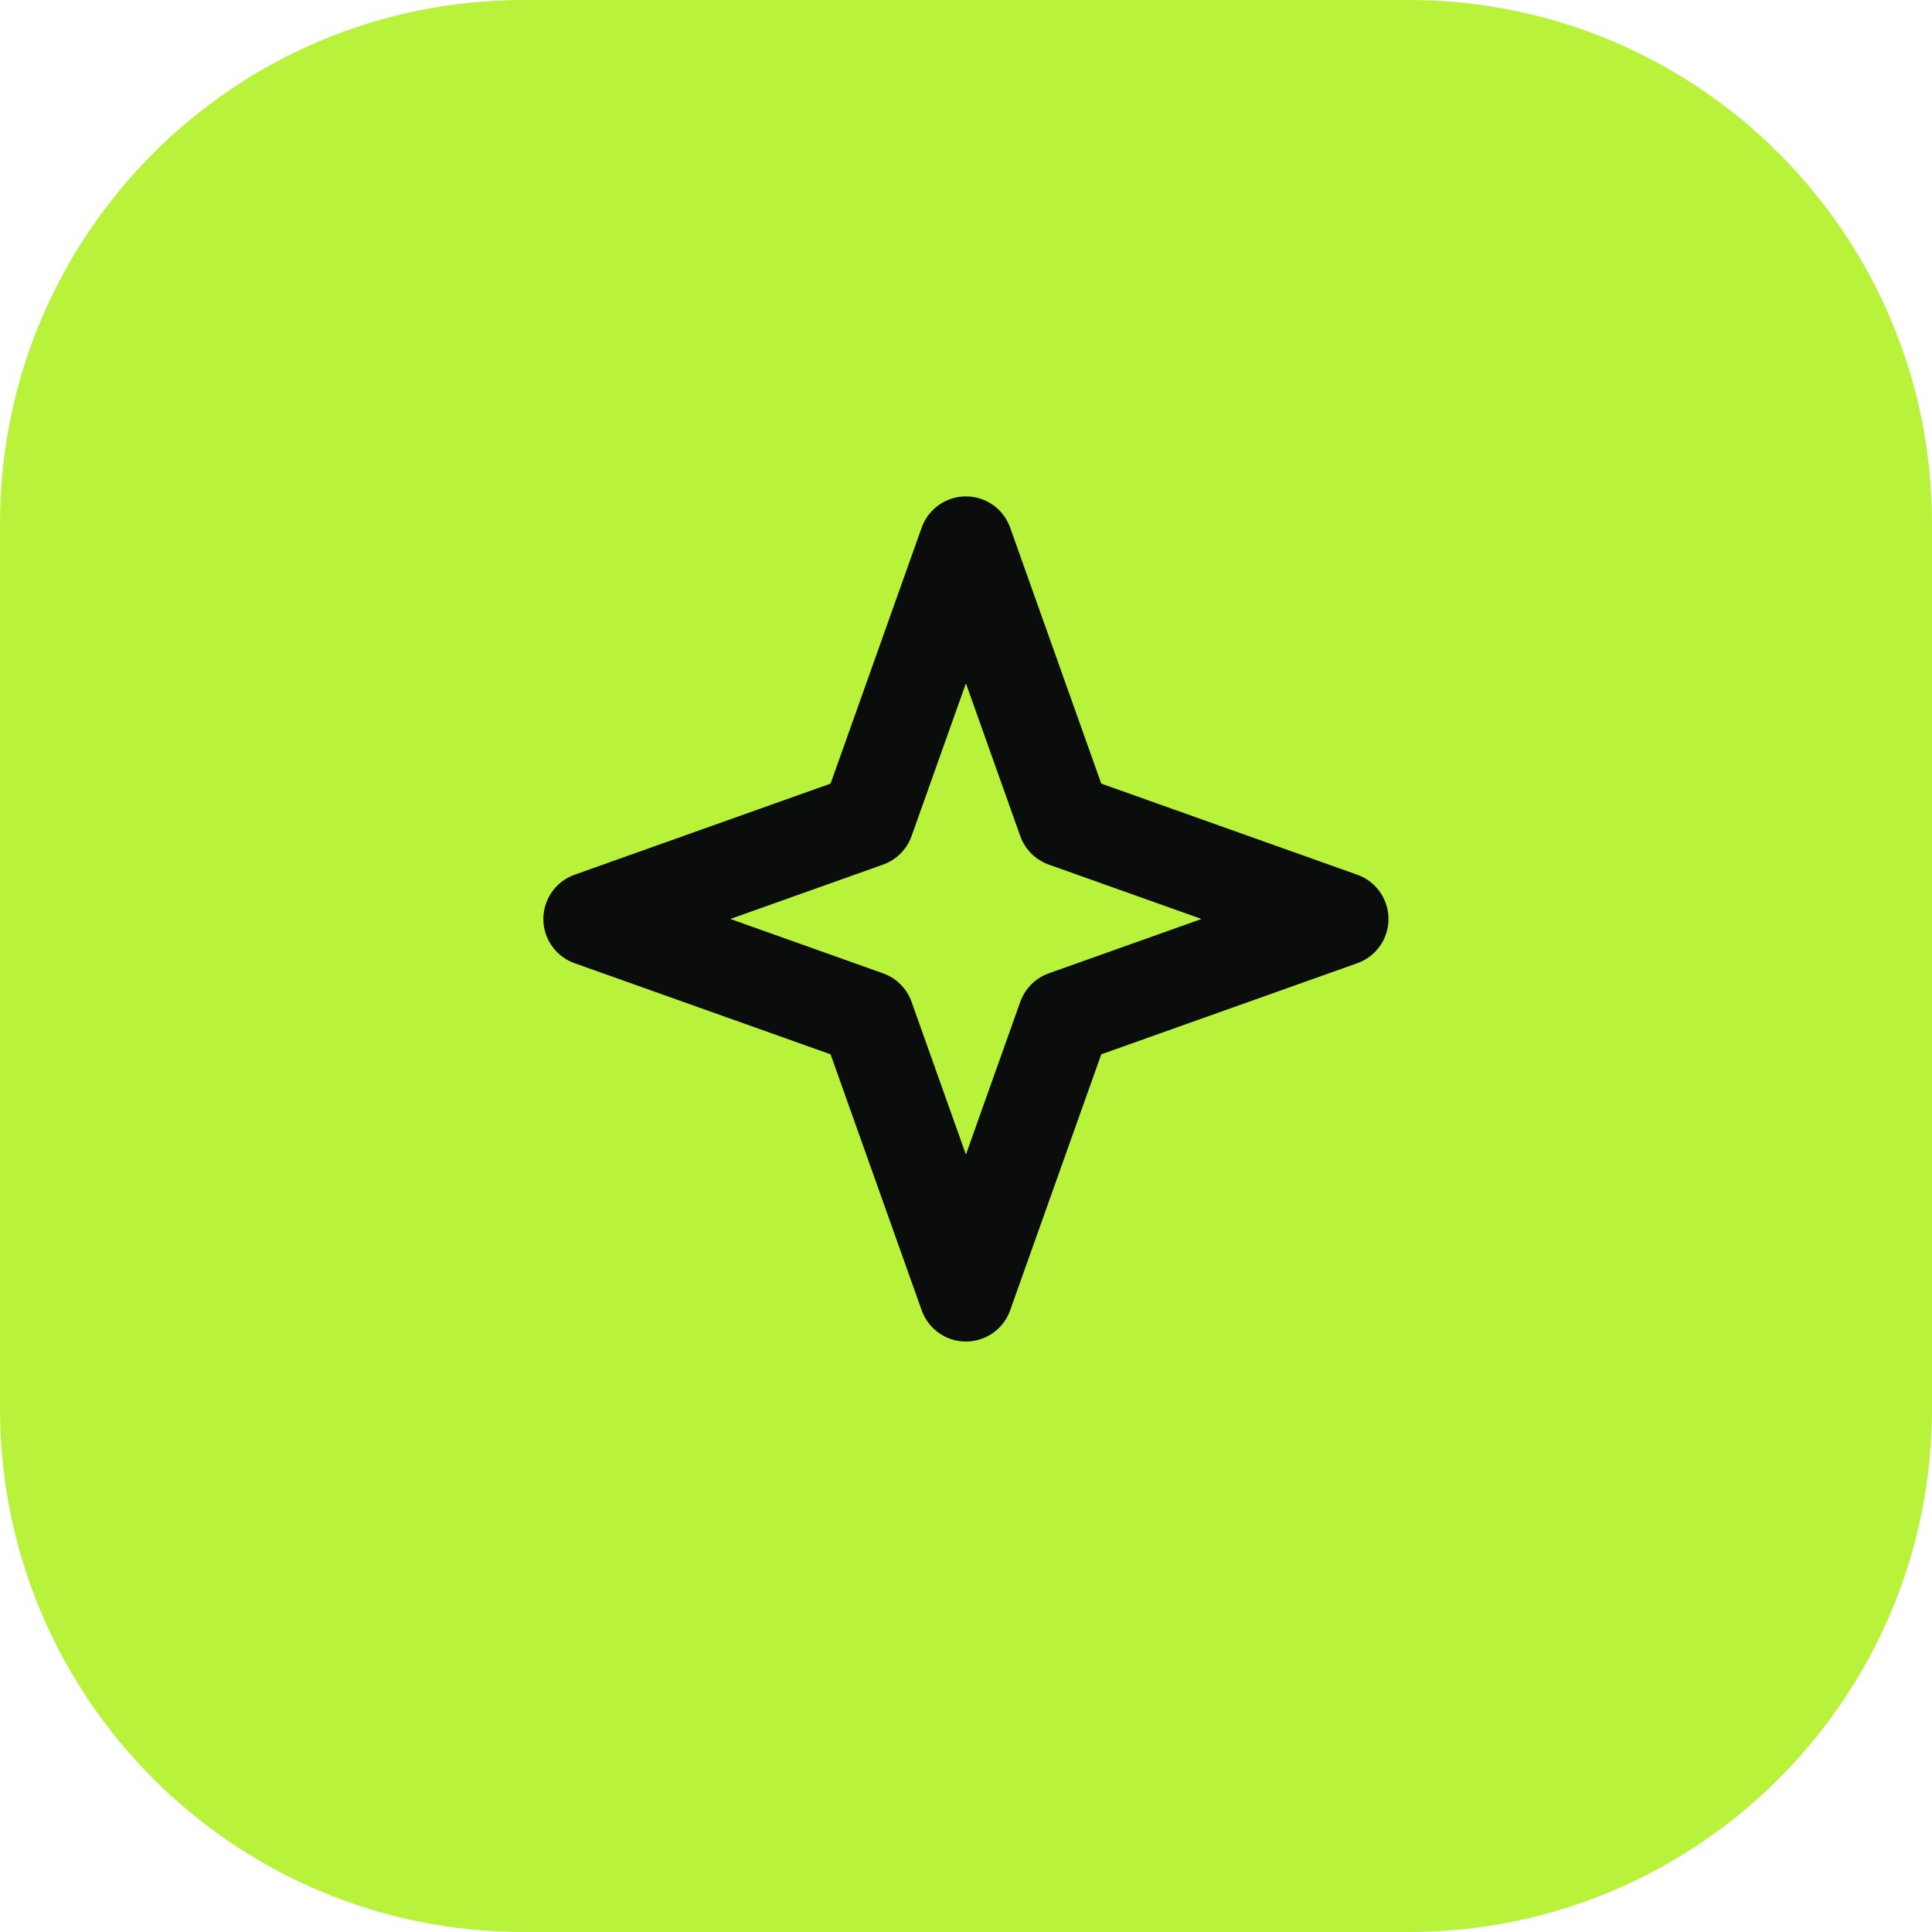
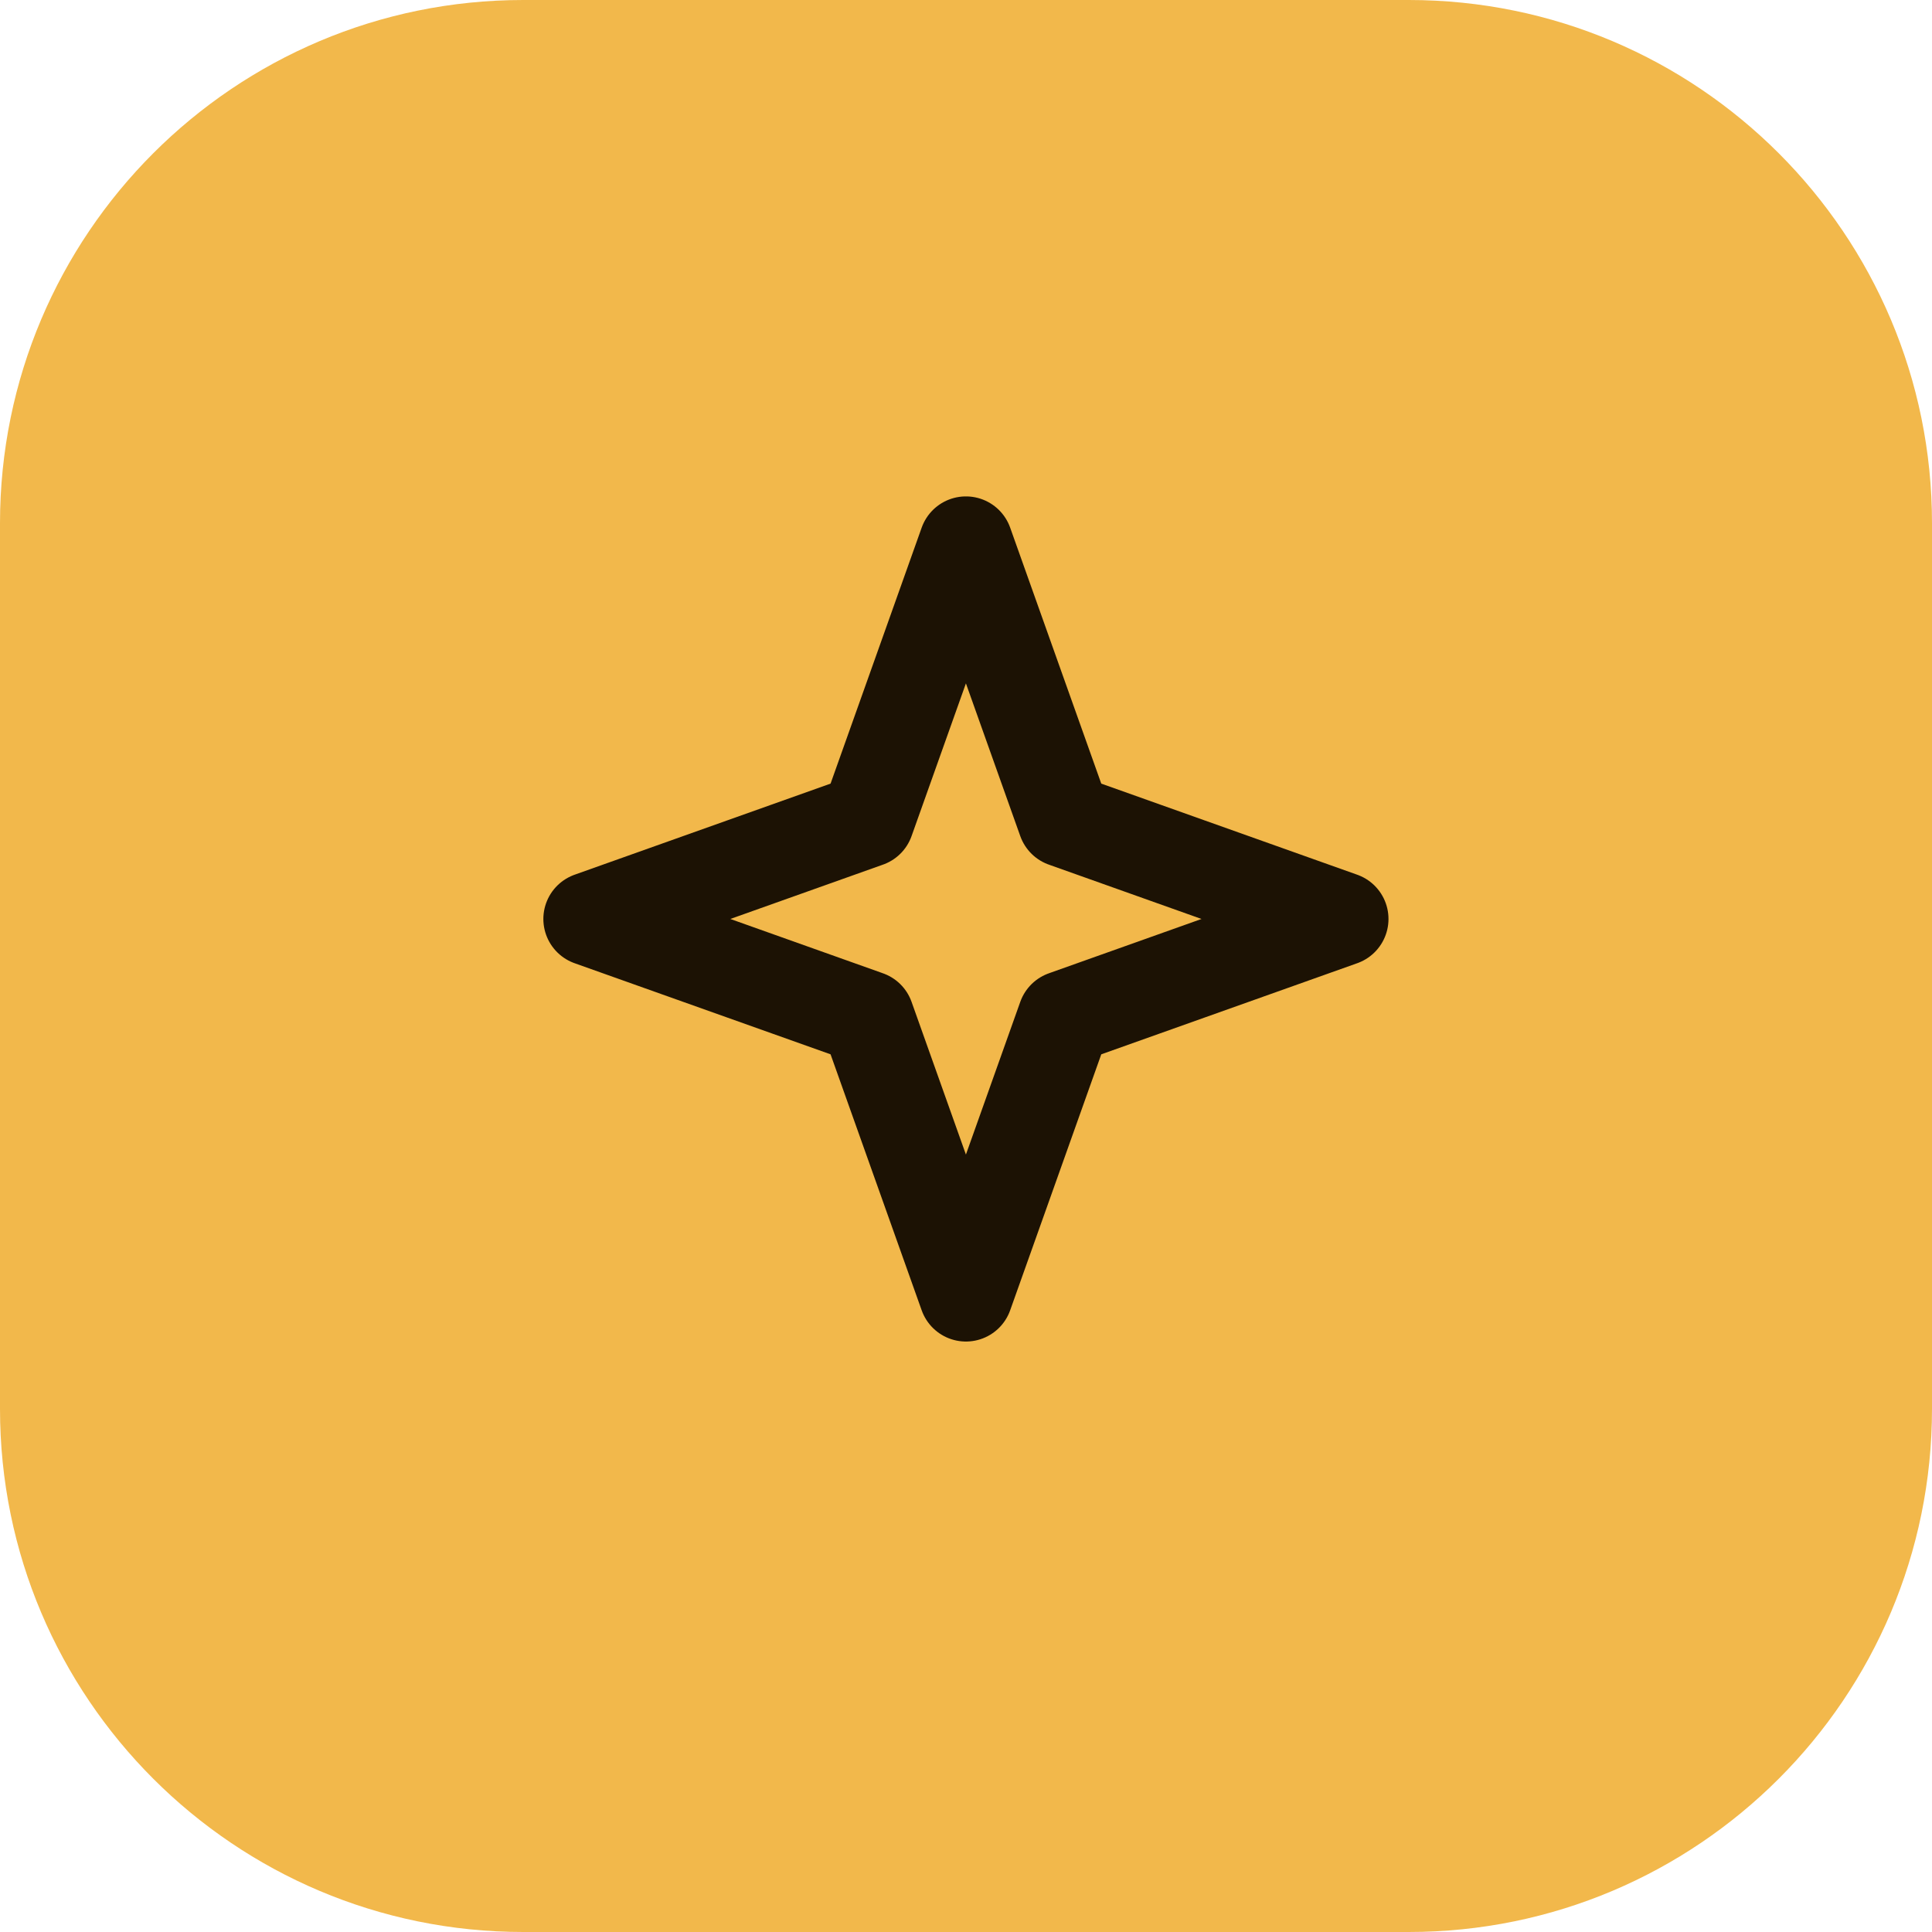
<svg xmlns="http://www.w3.org/2000/svg" viewBox="0 0 96 96">
-   <style>.t{fill:#B8F23B}.g{stroke:#0A0D0B}@media (prefers-color-scheme:light){.t{fill:#0A0D0B}.g{stroke:#B8F23B}}</style>
+   <style>.t{fill:#f2b84b}.g{stroke:#1c1204}@media (prefers-color-scheme:light){.t{fill:#111010}.g{stroke:#f2b84b}}</style>
  <rect class="t" width="96" height="96" rx="26" />
  <path class="g" transform="translate(20 20) scale(2.333)" d="M12 3l2.1 5.9L20 11l-5.9 2.1L12 19l-2.1-5.9L4 11l5.9-2.1z" fill="none" stroke-width="2" stroke-linecap="round" stroke-linejoin="round" />
</svg>
